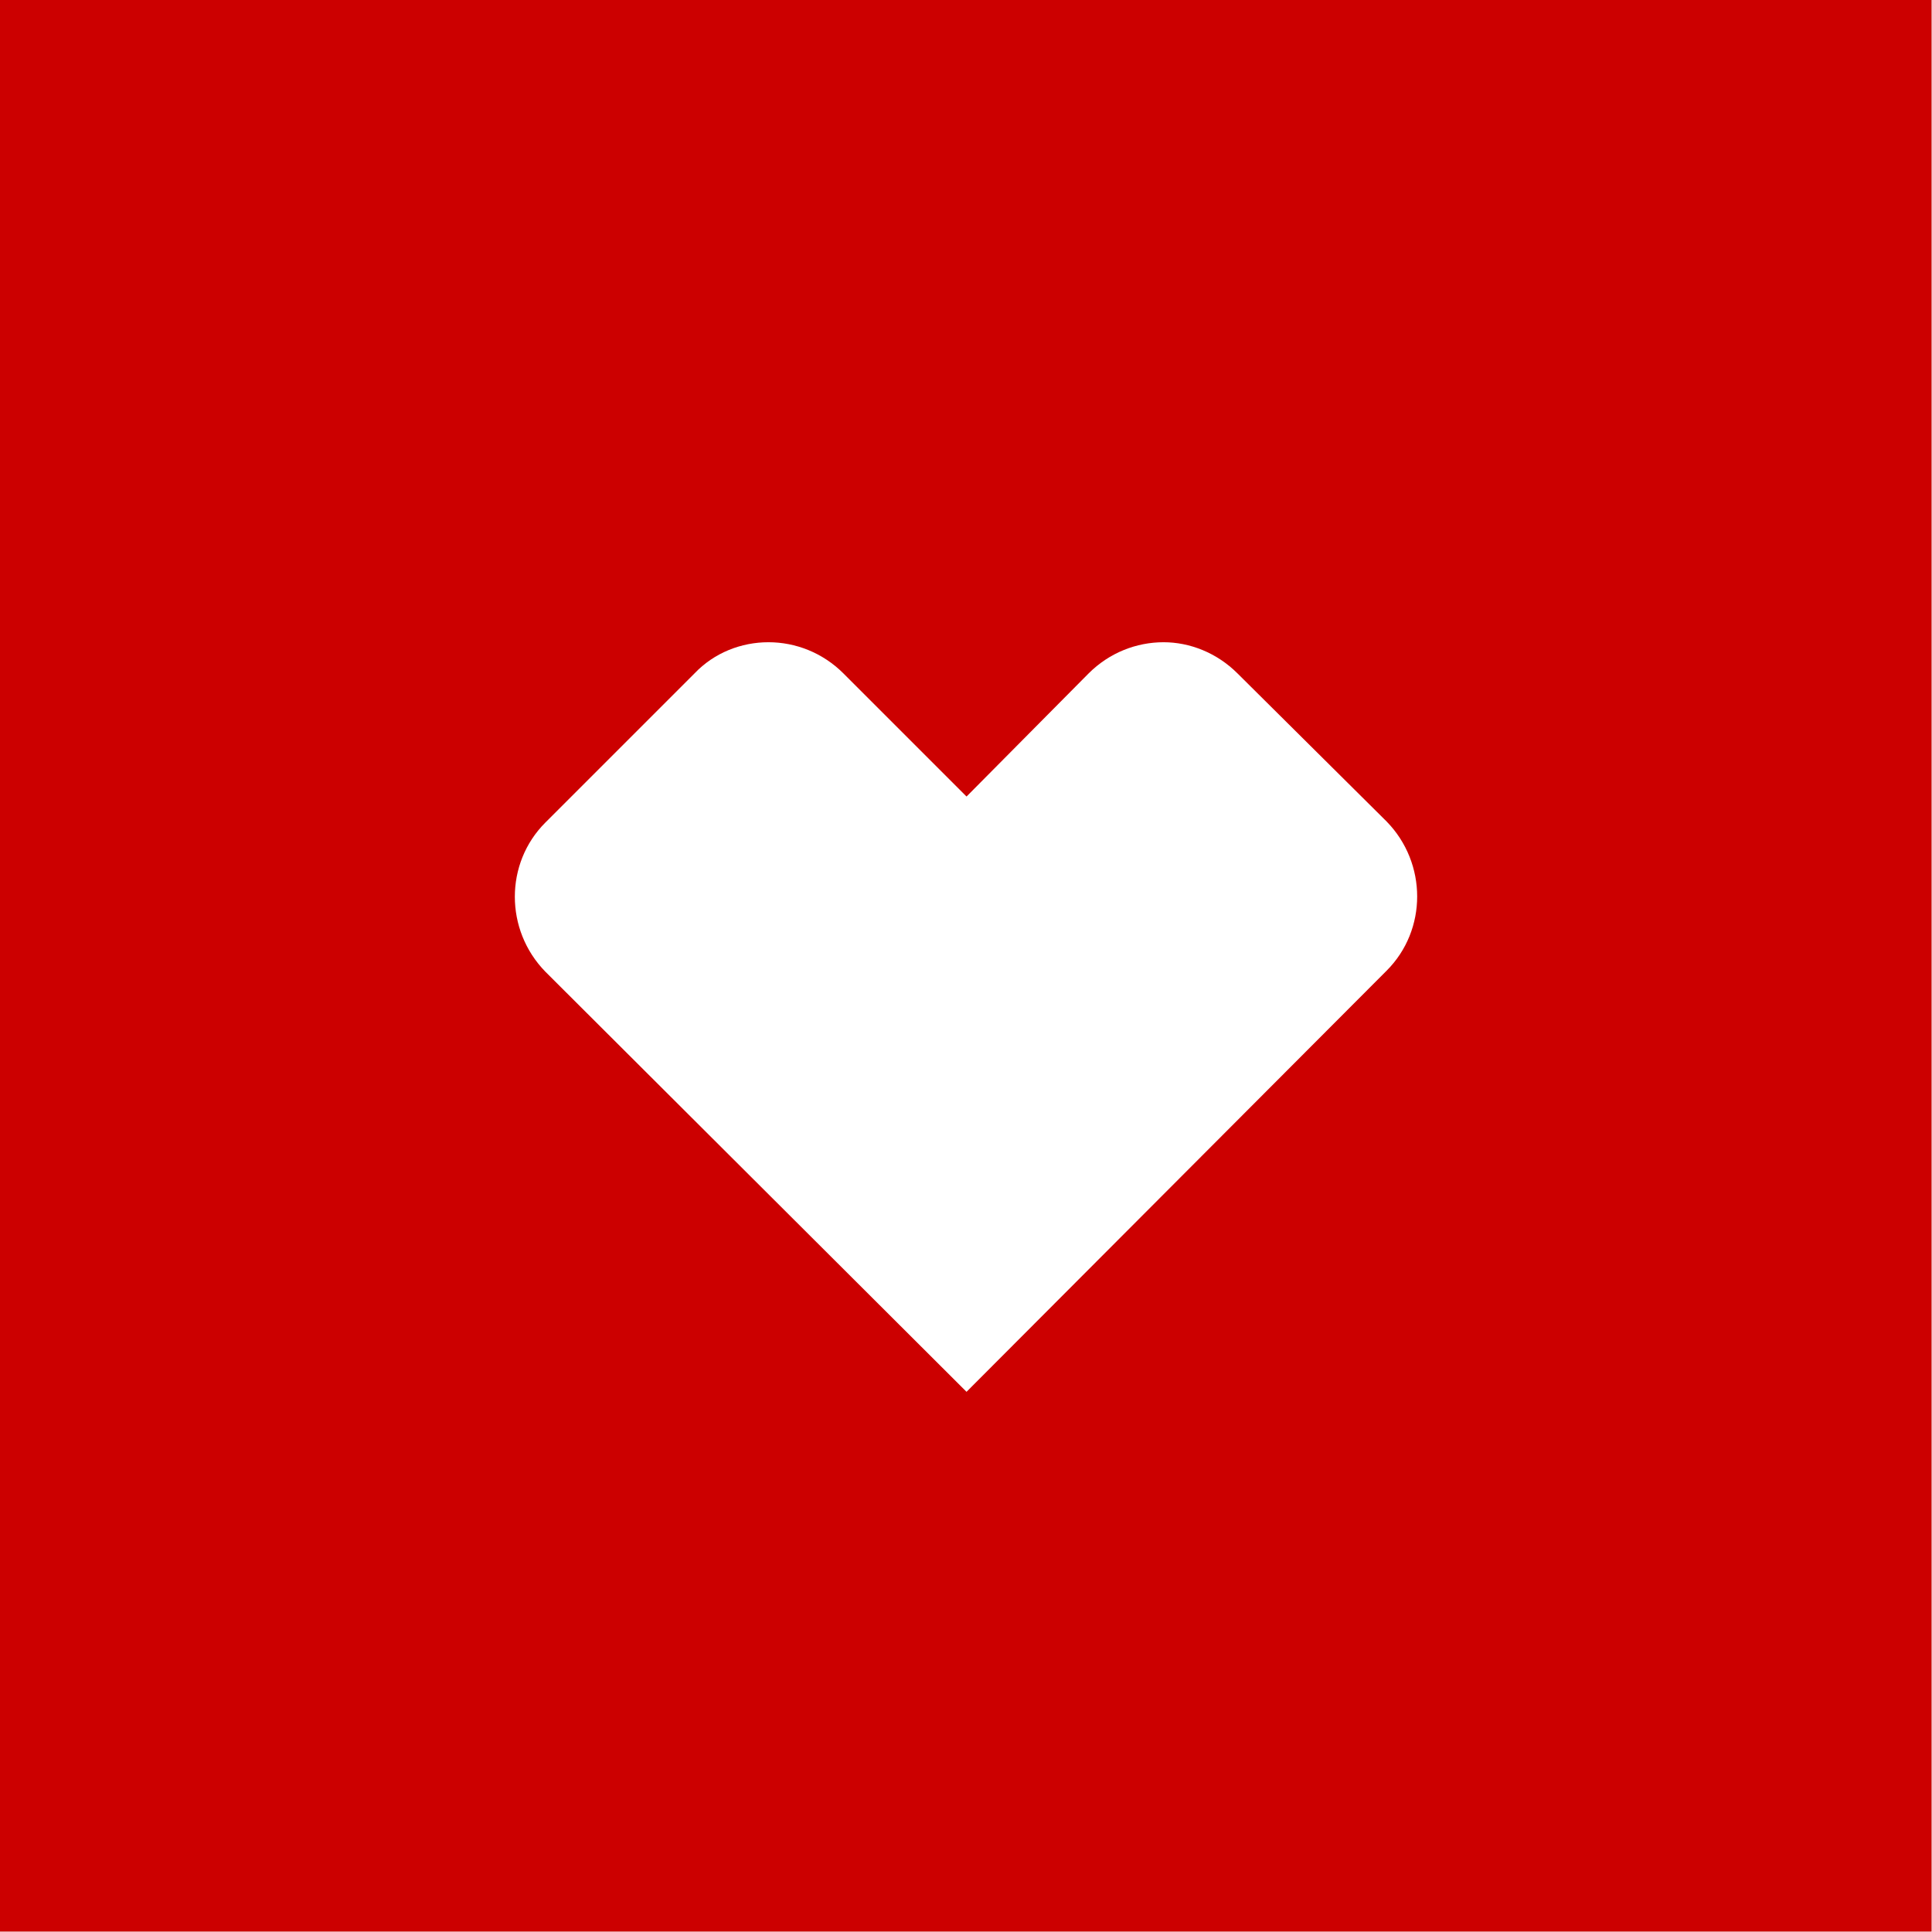
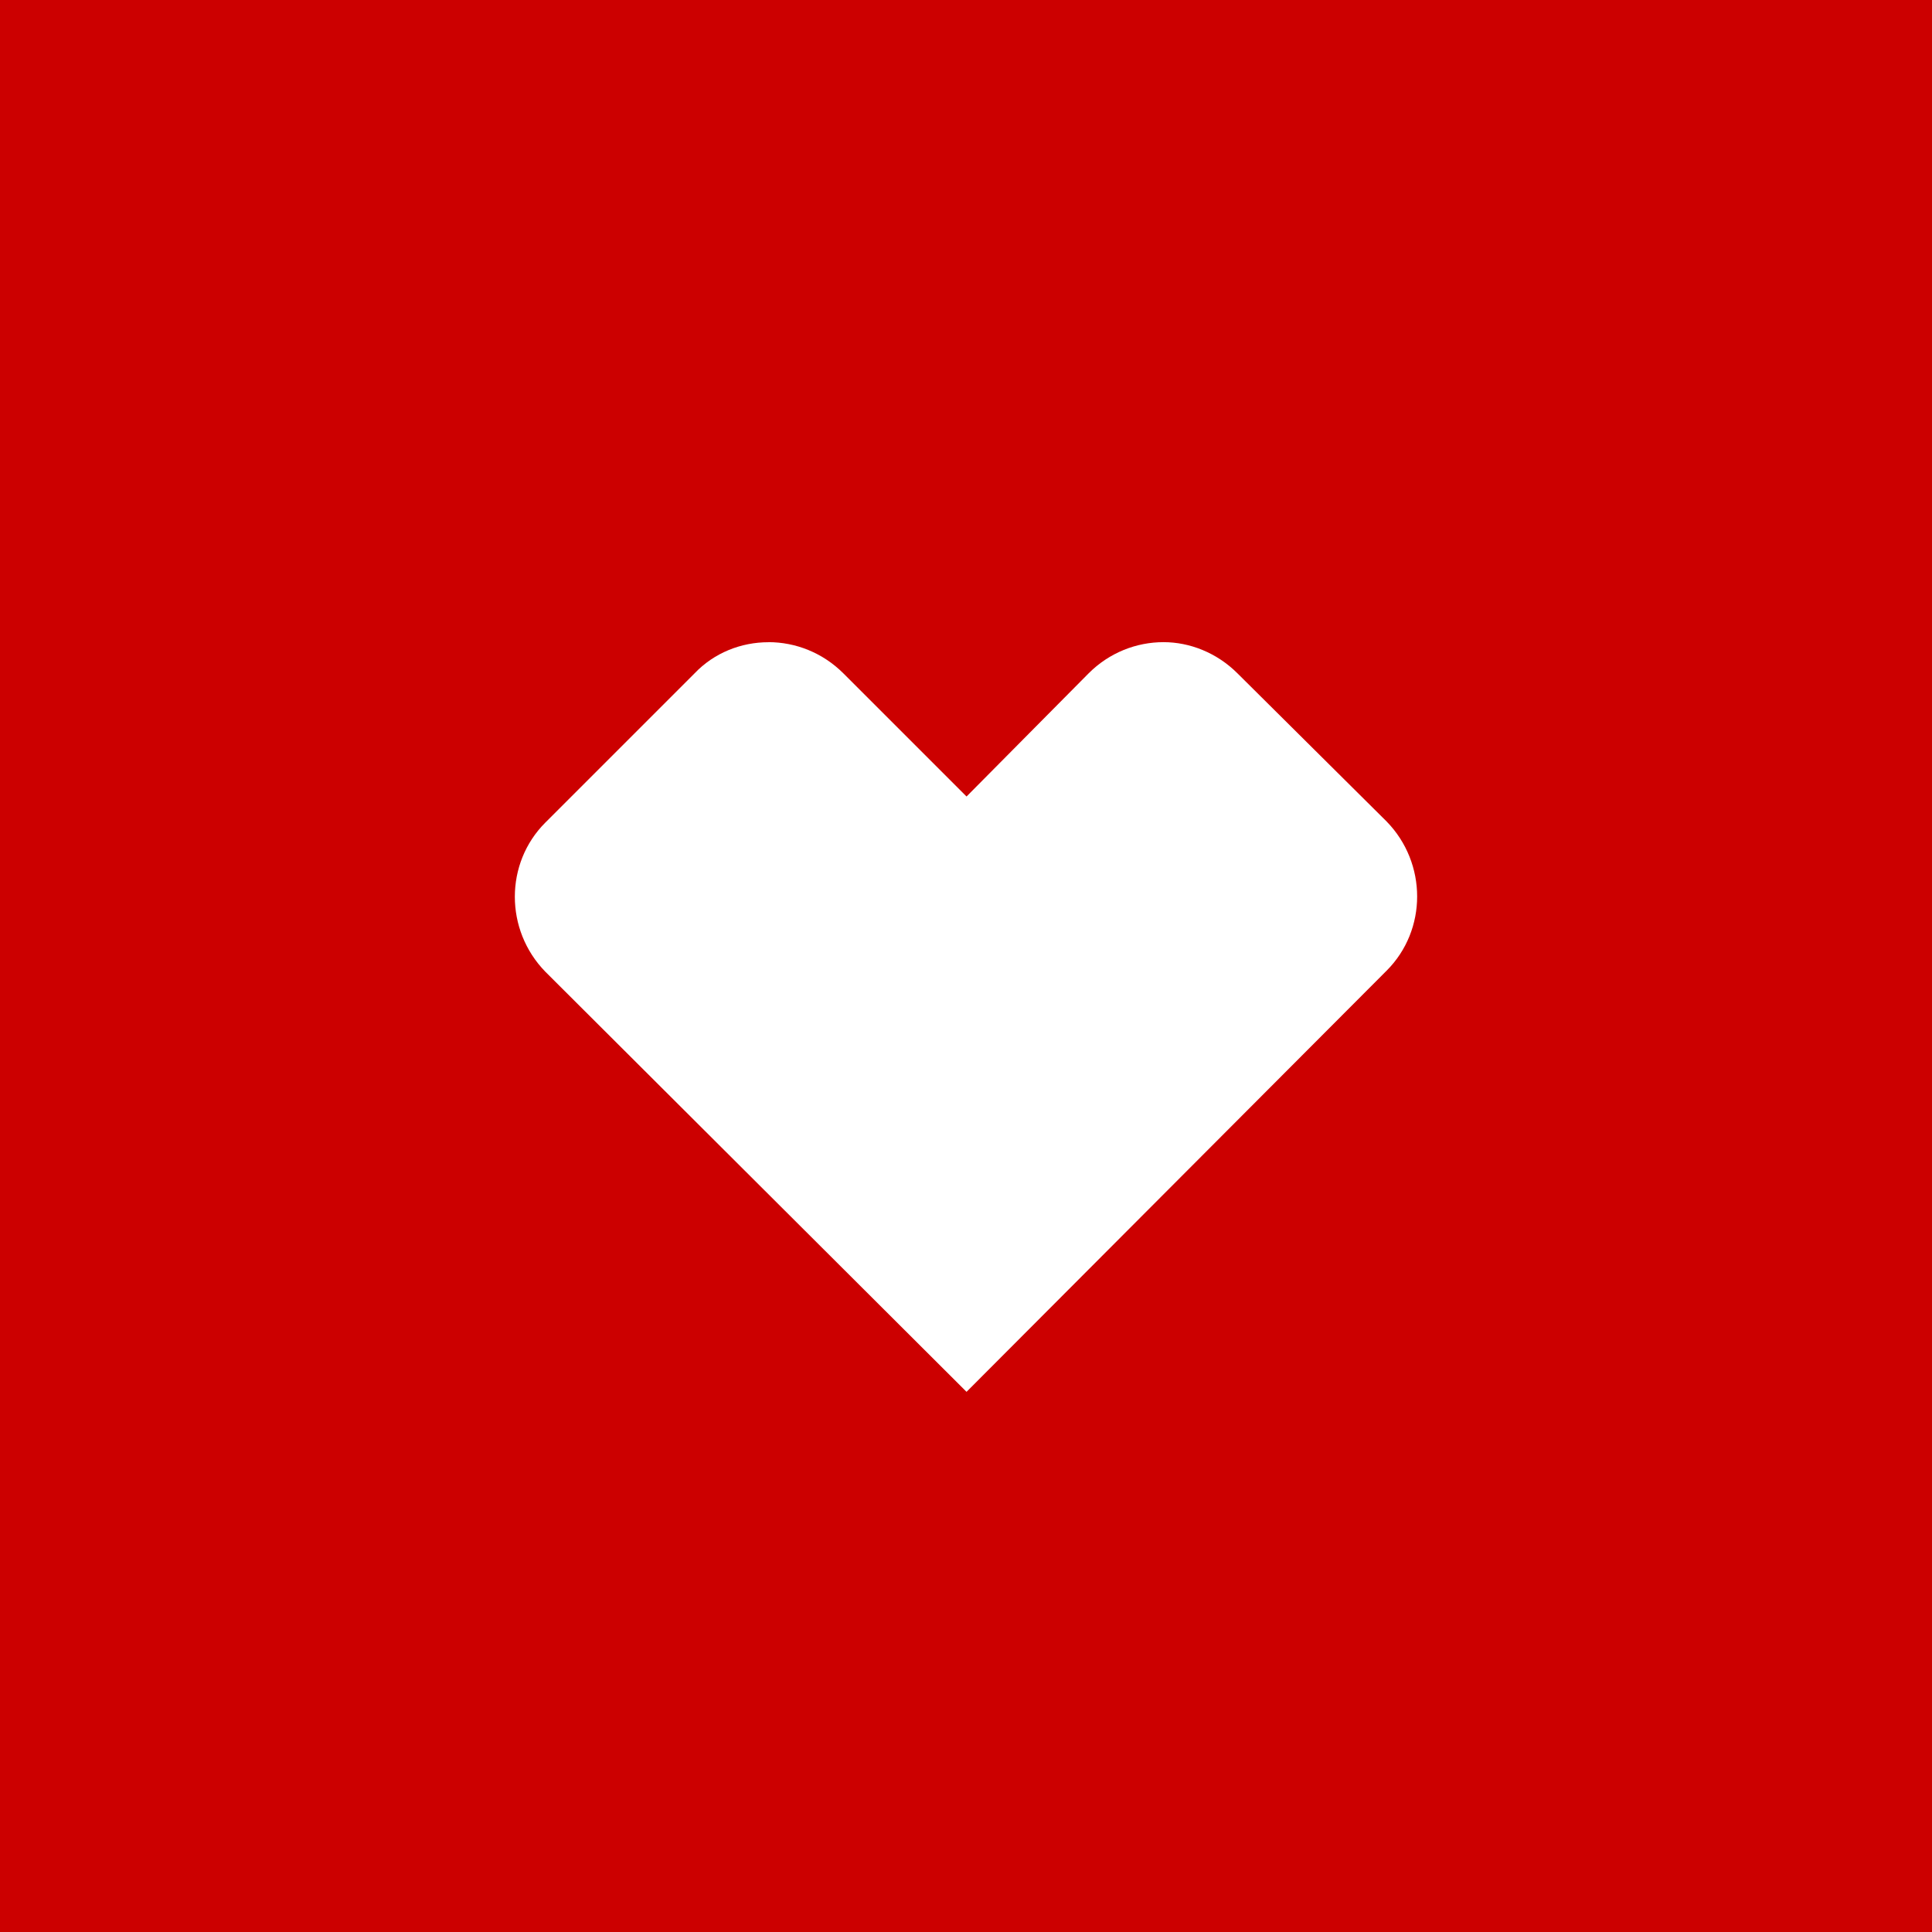
- <svg xmlns="http://www.w3.org/2000/svg" width="512" height="512" viewBox="0 0 135.467 135.467" version="1.1" id="svg8">
+ <svg xmlns="http://www.w3.org/2000/svg" width="108" height="108" viewBox="0 0 28.575 28.575" version="1.1" id="svg8">
  <defs id="defs2" />
  <g id="background">
-     <path d="M 0,0 H 135.437 V 135.437 H 0 Z" style="fill:#cc0000;fill-opacity:1;fill-rule:nonzero;stroke:none;stroke-width:0.265" id="path3481" />
+     <path d="M 0,0 H 28.575 V 28.575 H 0 Z" style="fill:#cc0000;fill-opacity:1;fill-rule:nonzero;stroke:none;stroke-width:0.056" id="path3481" />
  </g>
  <g id="foreground" transform="translate(449.4134,493.4107)">
-     <path d="m -395.533,-448.379 c -1.901,0 -3.801,0.731 -5.19,2.193 l -10.453,10.453 c -2.851,2.851 -2.851,7.529 0,10.453 l 29.533,29.46 29.46,-29.533 c 2.851,-2.851 2.851,-7.529 0,-10.453 l -10.453,-10.38 c -1.462,-1.462 -3.363,-2.193 -5.19,-2.193 -1.901,0 -3.801,0.731 -5.263,2.193 l -8.553,8.626 -8.626,-8.626 c -1.462,-1.462 -3.363,-2.193 -5.263,-2.193 z" id="path2703" style="fill:#ffffff;stroke-width:0.731" />
+     <path d="m -438.048,-483.912 c -0.401,0 -0.802,0.154 -1.095,0.463 l -2.205,2.205 c -0.601,0.601 -0.601,1.588 0,2.205 l 6.23,6.214 6.214,-6.23 c 0.601,-0.601 0.601,-1.588 0,-2.205 l -2.205,-2.19 c -0.308,-0.308 -0.709,-0.463 -1.095,-0.463 -0.401,0 -0.802,0.154 -1.11,0.463 l -1.804,1.82 -1.82,-1.82 c -0.308,-0.308 -0.709,-0.463 -1.11,-0.463 z" id="path2703" style="fill:#ffffff;stroke-width:0.154" />
  </g>
</svg>
